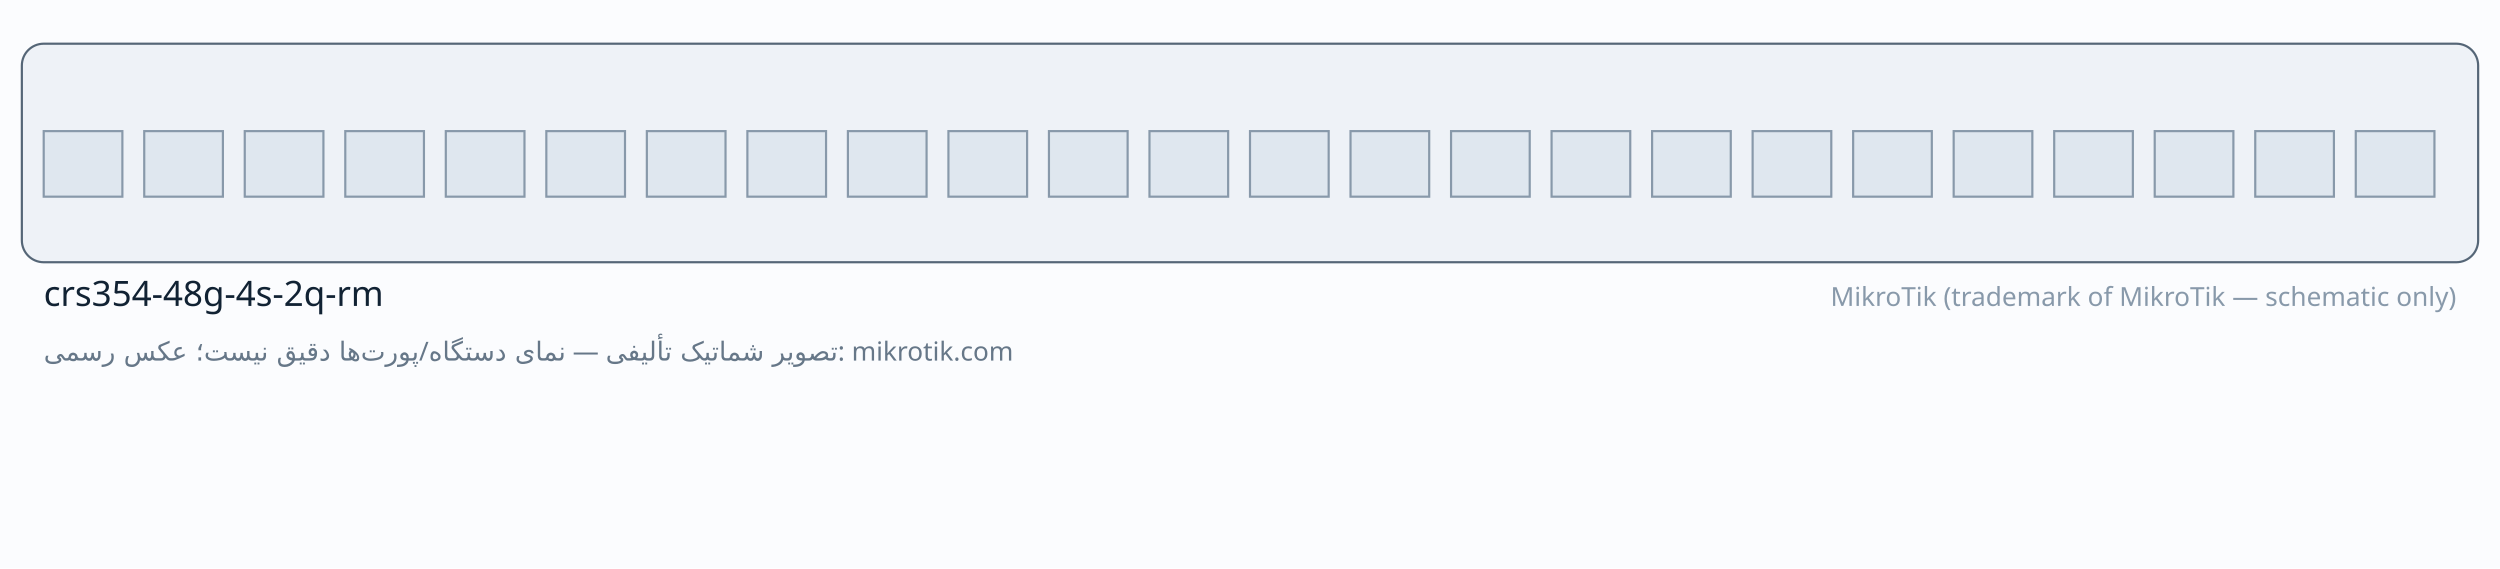
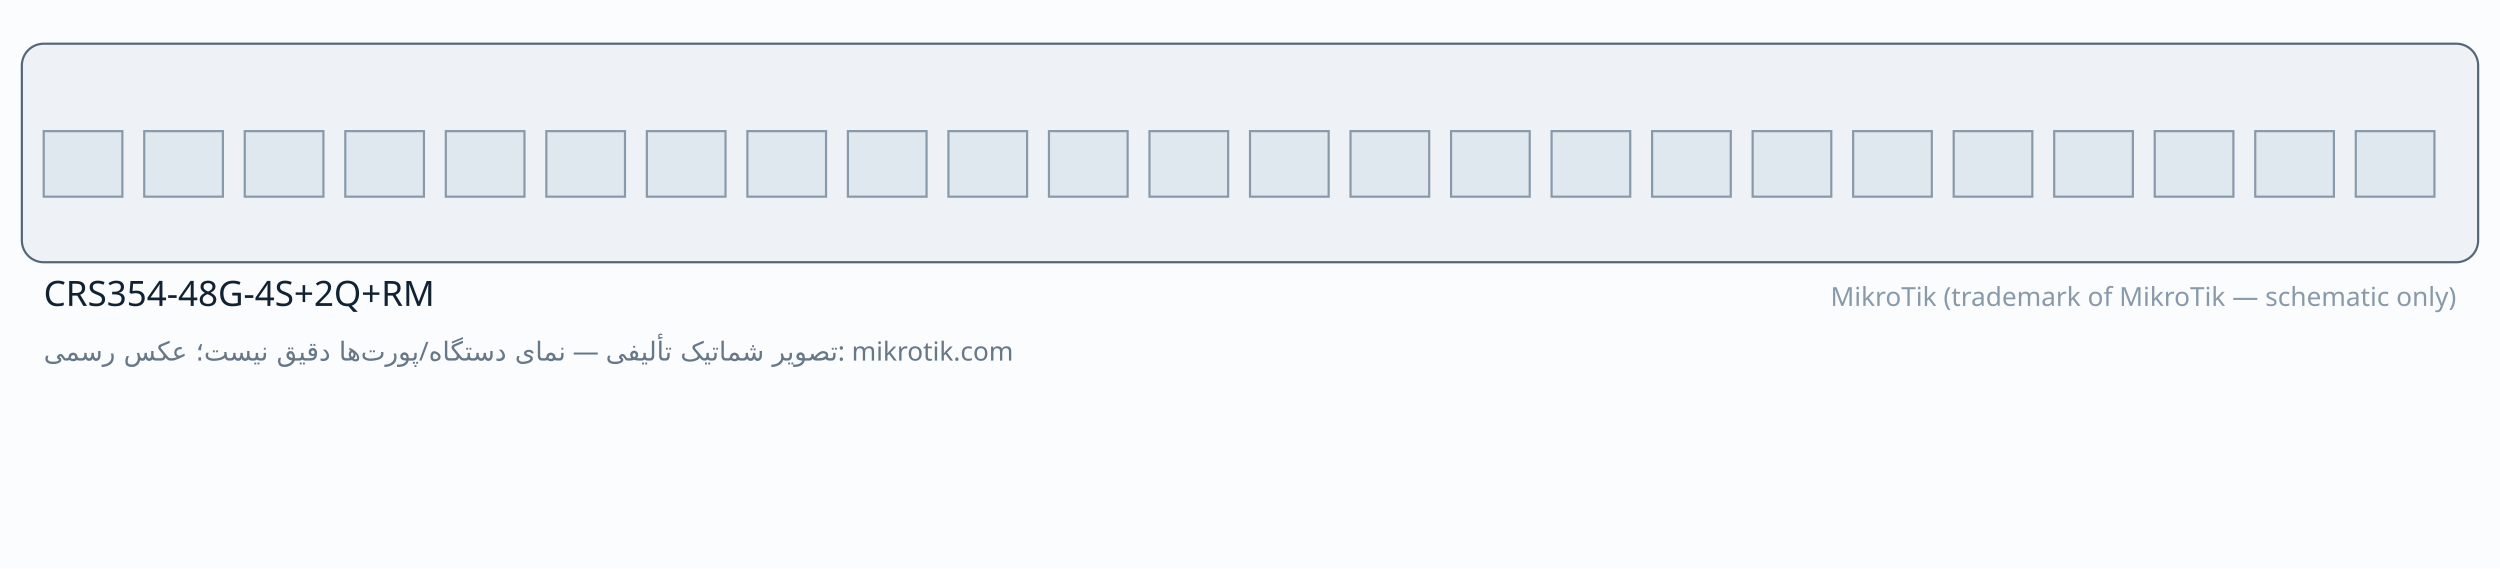
<svg xmlns="http://www.w3.org/2000/svg" viewBox="0 0 1144 260" font-family="Tahoma,sans-serif">
  <rect width="1144" height="260" fill="#fbfcfe" />
  <rect x="10" y="20" width="1124" height="100" rx="10" fill="#eef2f7" stroke="#567" />
  <rect x="20" y="60" width="36" height="30" fill="#dfe7ef" stroke="#89a" />
  <rect x="66" y="60" width="36" height="30" fill="#dfe7ef" stroke="#89a" />
  <rect x="112" y="60" width="36" height="30" fill="#dfe7ef" stroke="#89a" />
  <rect x="158" y="60" width="36" height="30" fill="#dfe7ef" stroke="#89a" />
  <rect x="204" y="60" width="36" height="30" fill="#dfe7ef" stroke="#89a" />
  <rect x="250" y="60" width="36" height="30" fill="#dfe7ef" stroke="#89a" />
  <rect x="296" y="60" width="36" height="30" fill="#dfe7ef" stroke="#89a" />
  <rect x="342" y="60" width="36" height="30" fill="#dfe7ef" stroke="#89a" />
  <rect x="388" y="60" width="36" height="30" fill="#dfe7ef" stroke="#89a" />
  <rect x="434" y="60" width="36" height="30" fill="#dfe7ef" stroke="#89a" />
  <rect x="480" y="60" width="36" height="30" fill="#dfe7ef" stroke="#89a" />
  <rect x="526" y="60" width="36" height="30" fill="#dfe7ef" stroke="#89a" />
  <rect x="572" y="60" width="36" height="30" fill="#dfe7ef" stroke="#89a" />
  <rect x="618" y="60" width="36" height="30" fill="#dfe7ef" stroke="#89a" />
  <rect x="664" y="60" width="36" height="30" fill="#dfe7ef" stroke="#89a" />
  <rect x="710" y="60" width="36" height="30" fill="#dfe7ef" stroke="#89a" />
  <rect x="756" y="60" width="36" height="30" fill="#dfe7ef" stroke="#89a" />
  <rect x="802" y="60" width="36" height="30" fill="#dfe7ef" stroke="#89a" />
  <rect x="848" y="60" width="36" height="30" fill="#dfe7ef" stroke="#89a" />
  <rect x="894" y="60" width="36" height="30" fill="#dfe7ef" stroke="#89a" />
  <rect x="940" y="60" width="36" height="30" fill="#dfe7ef" stroke="#89a" />
  <rect x="986" y="60" width="36" height="30" fill="#dfe7ef" stroke="#89a" />
  <rect x="1032" y="60" width="36" height="30" fill="#dfe7ef" stroke="#89a" />
  <rect x="1078" y="60" width="36" height="30" fill="#dfe7ef" stroke="#89a" />
-   <text x="20" y="140" font-size="16" fill="#123">crs354-48g-4s-2q-rm</text>
+   <text x="20" y="140" font-size="16" fill="#123">CRS354-48G-4S+2Q+RM</text>
  <text x="20" y="165" font-size="12" fill="#678">تصویر شماتیک تألیفی — نمای دستگاه/پورت‌ها دقیق نیست؛ عکس رسمی: mikrotik.com</text>
  <text x="1124" y="140" text-anchor="end" font-size="12" fill="#89a">MikroTik (trademark of MikroTik — schematic only)</text>
</svg>
